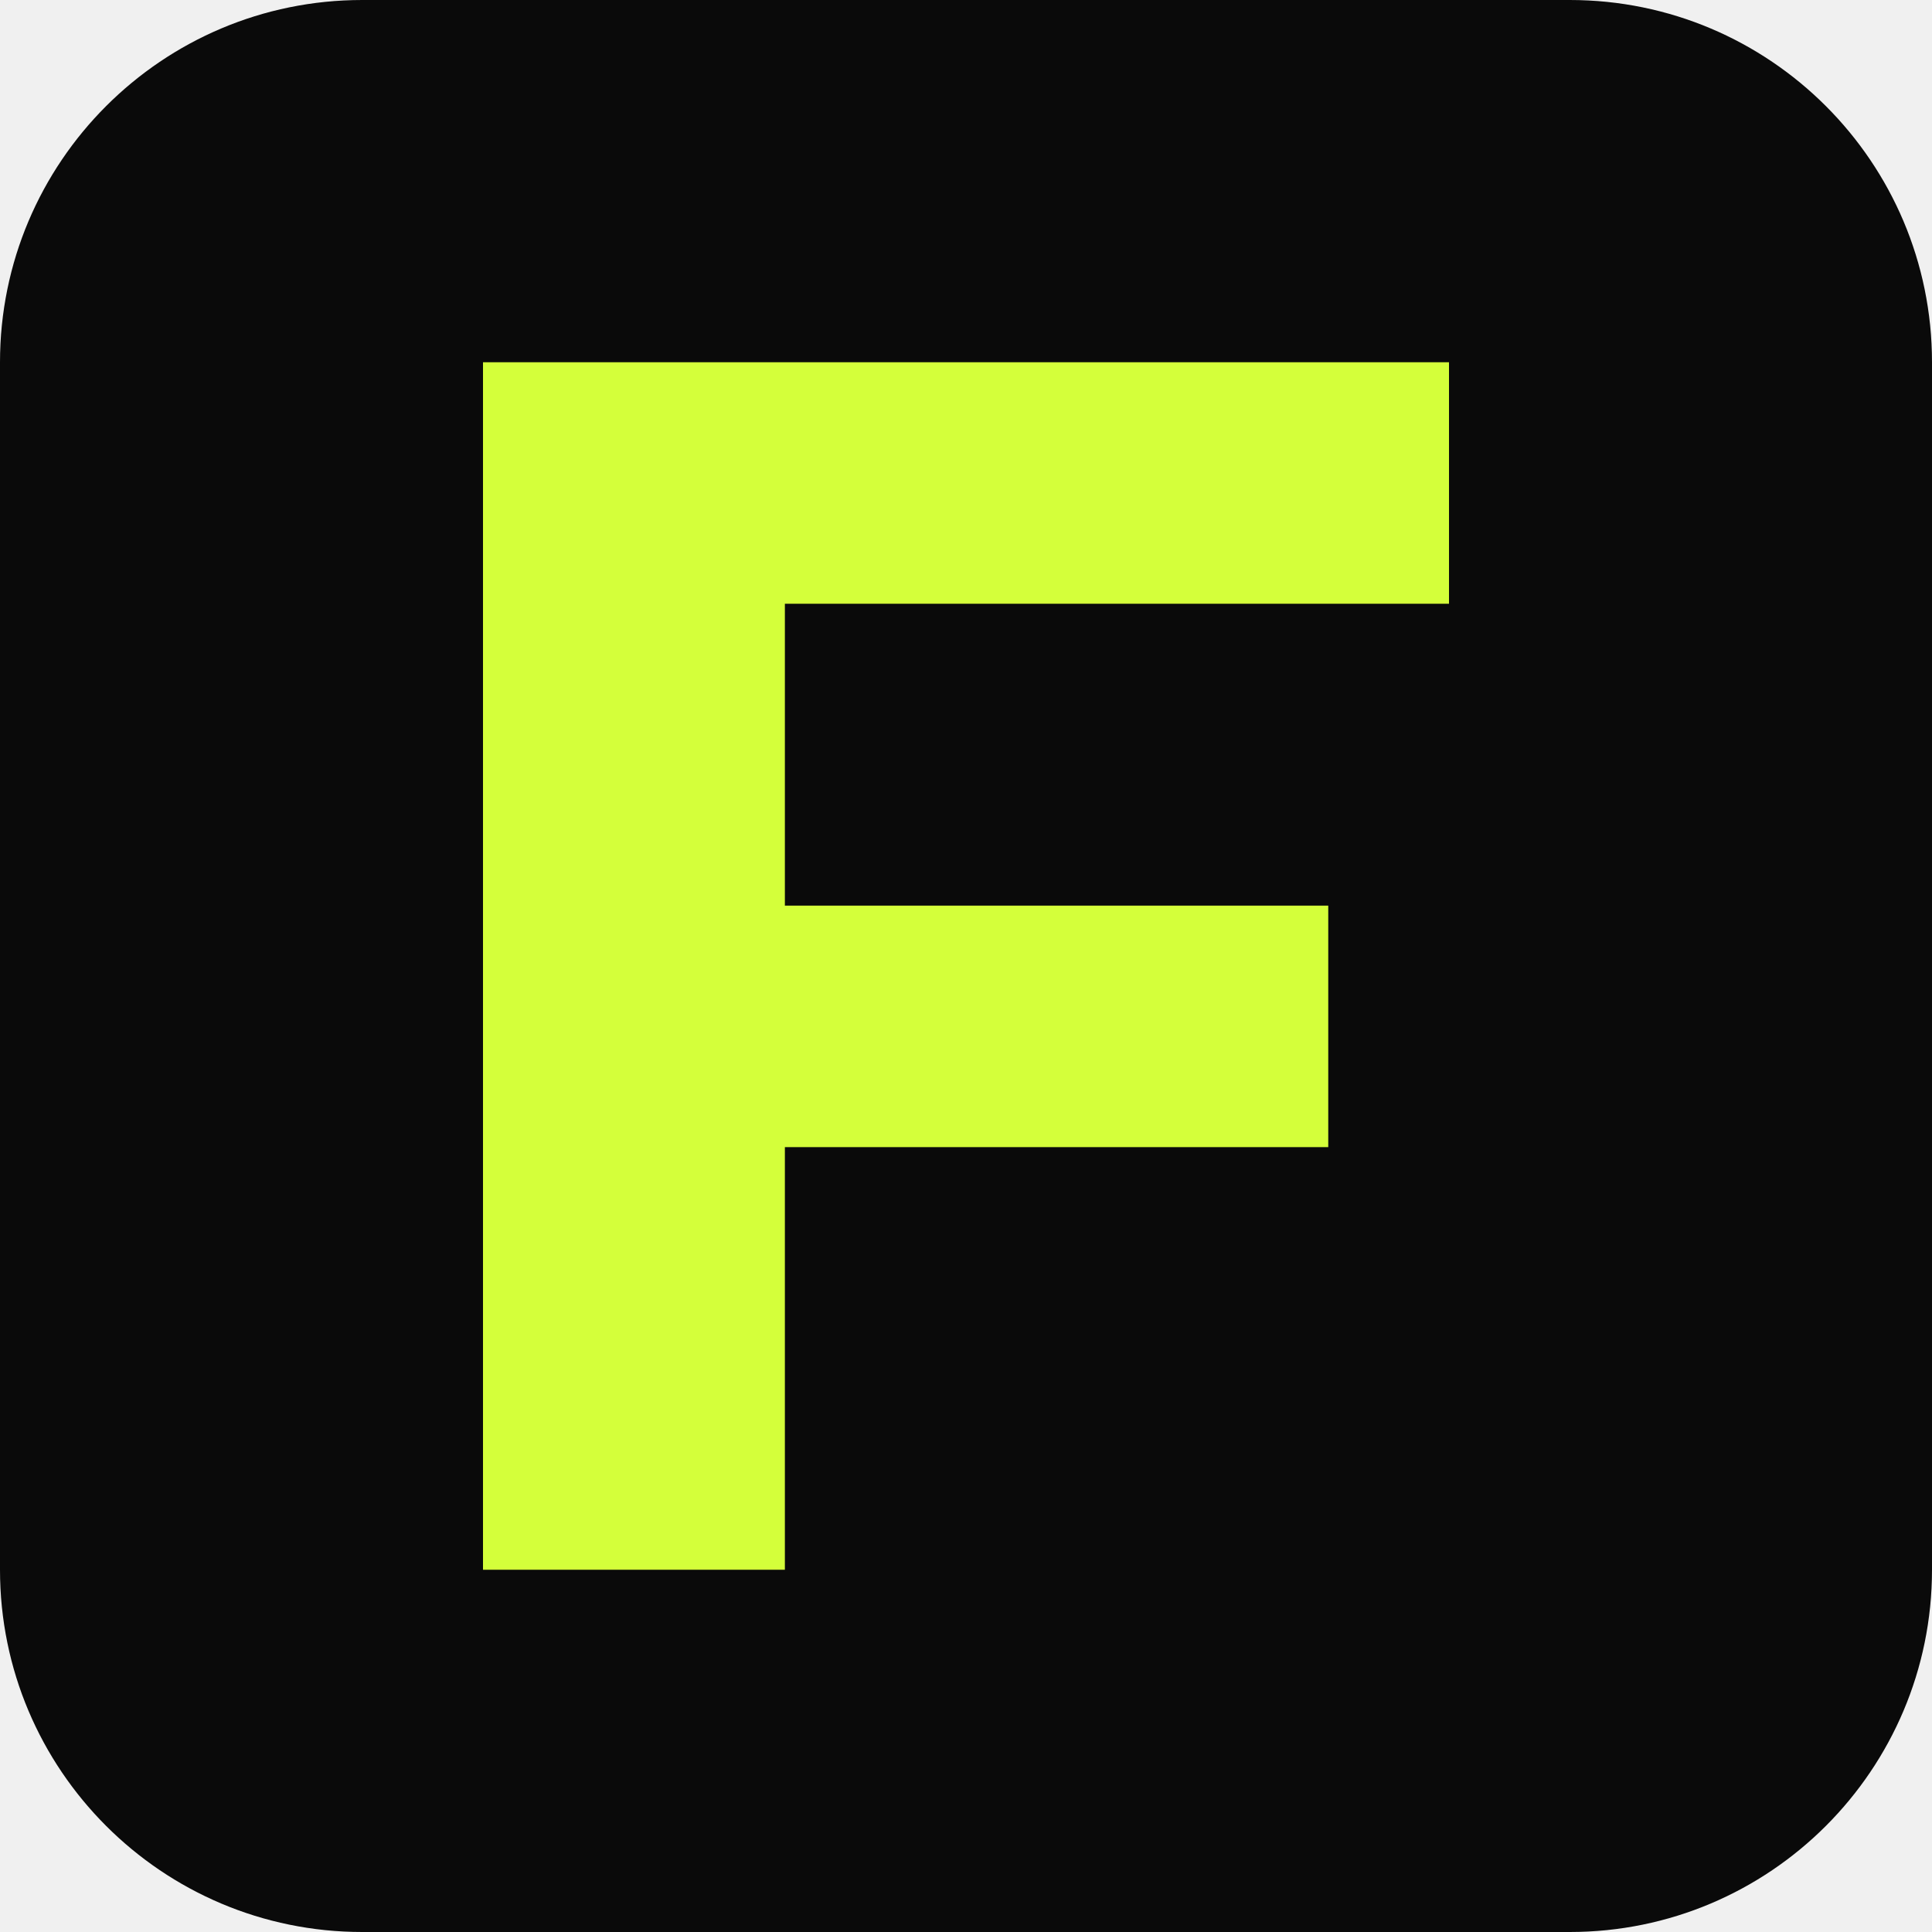
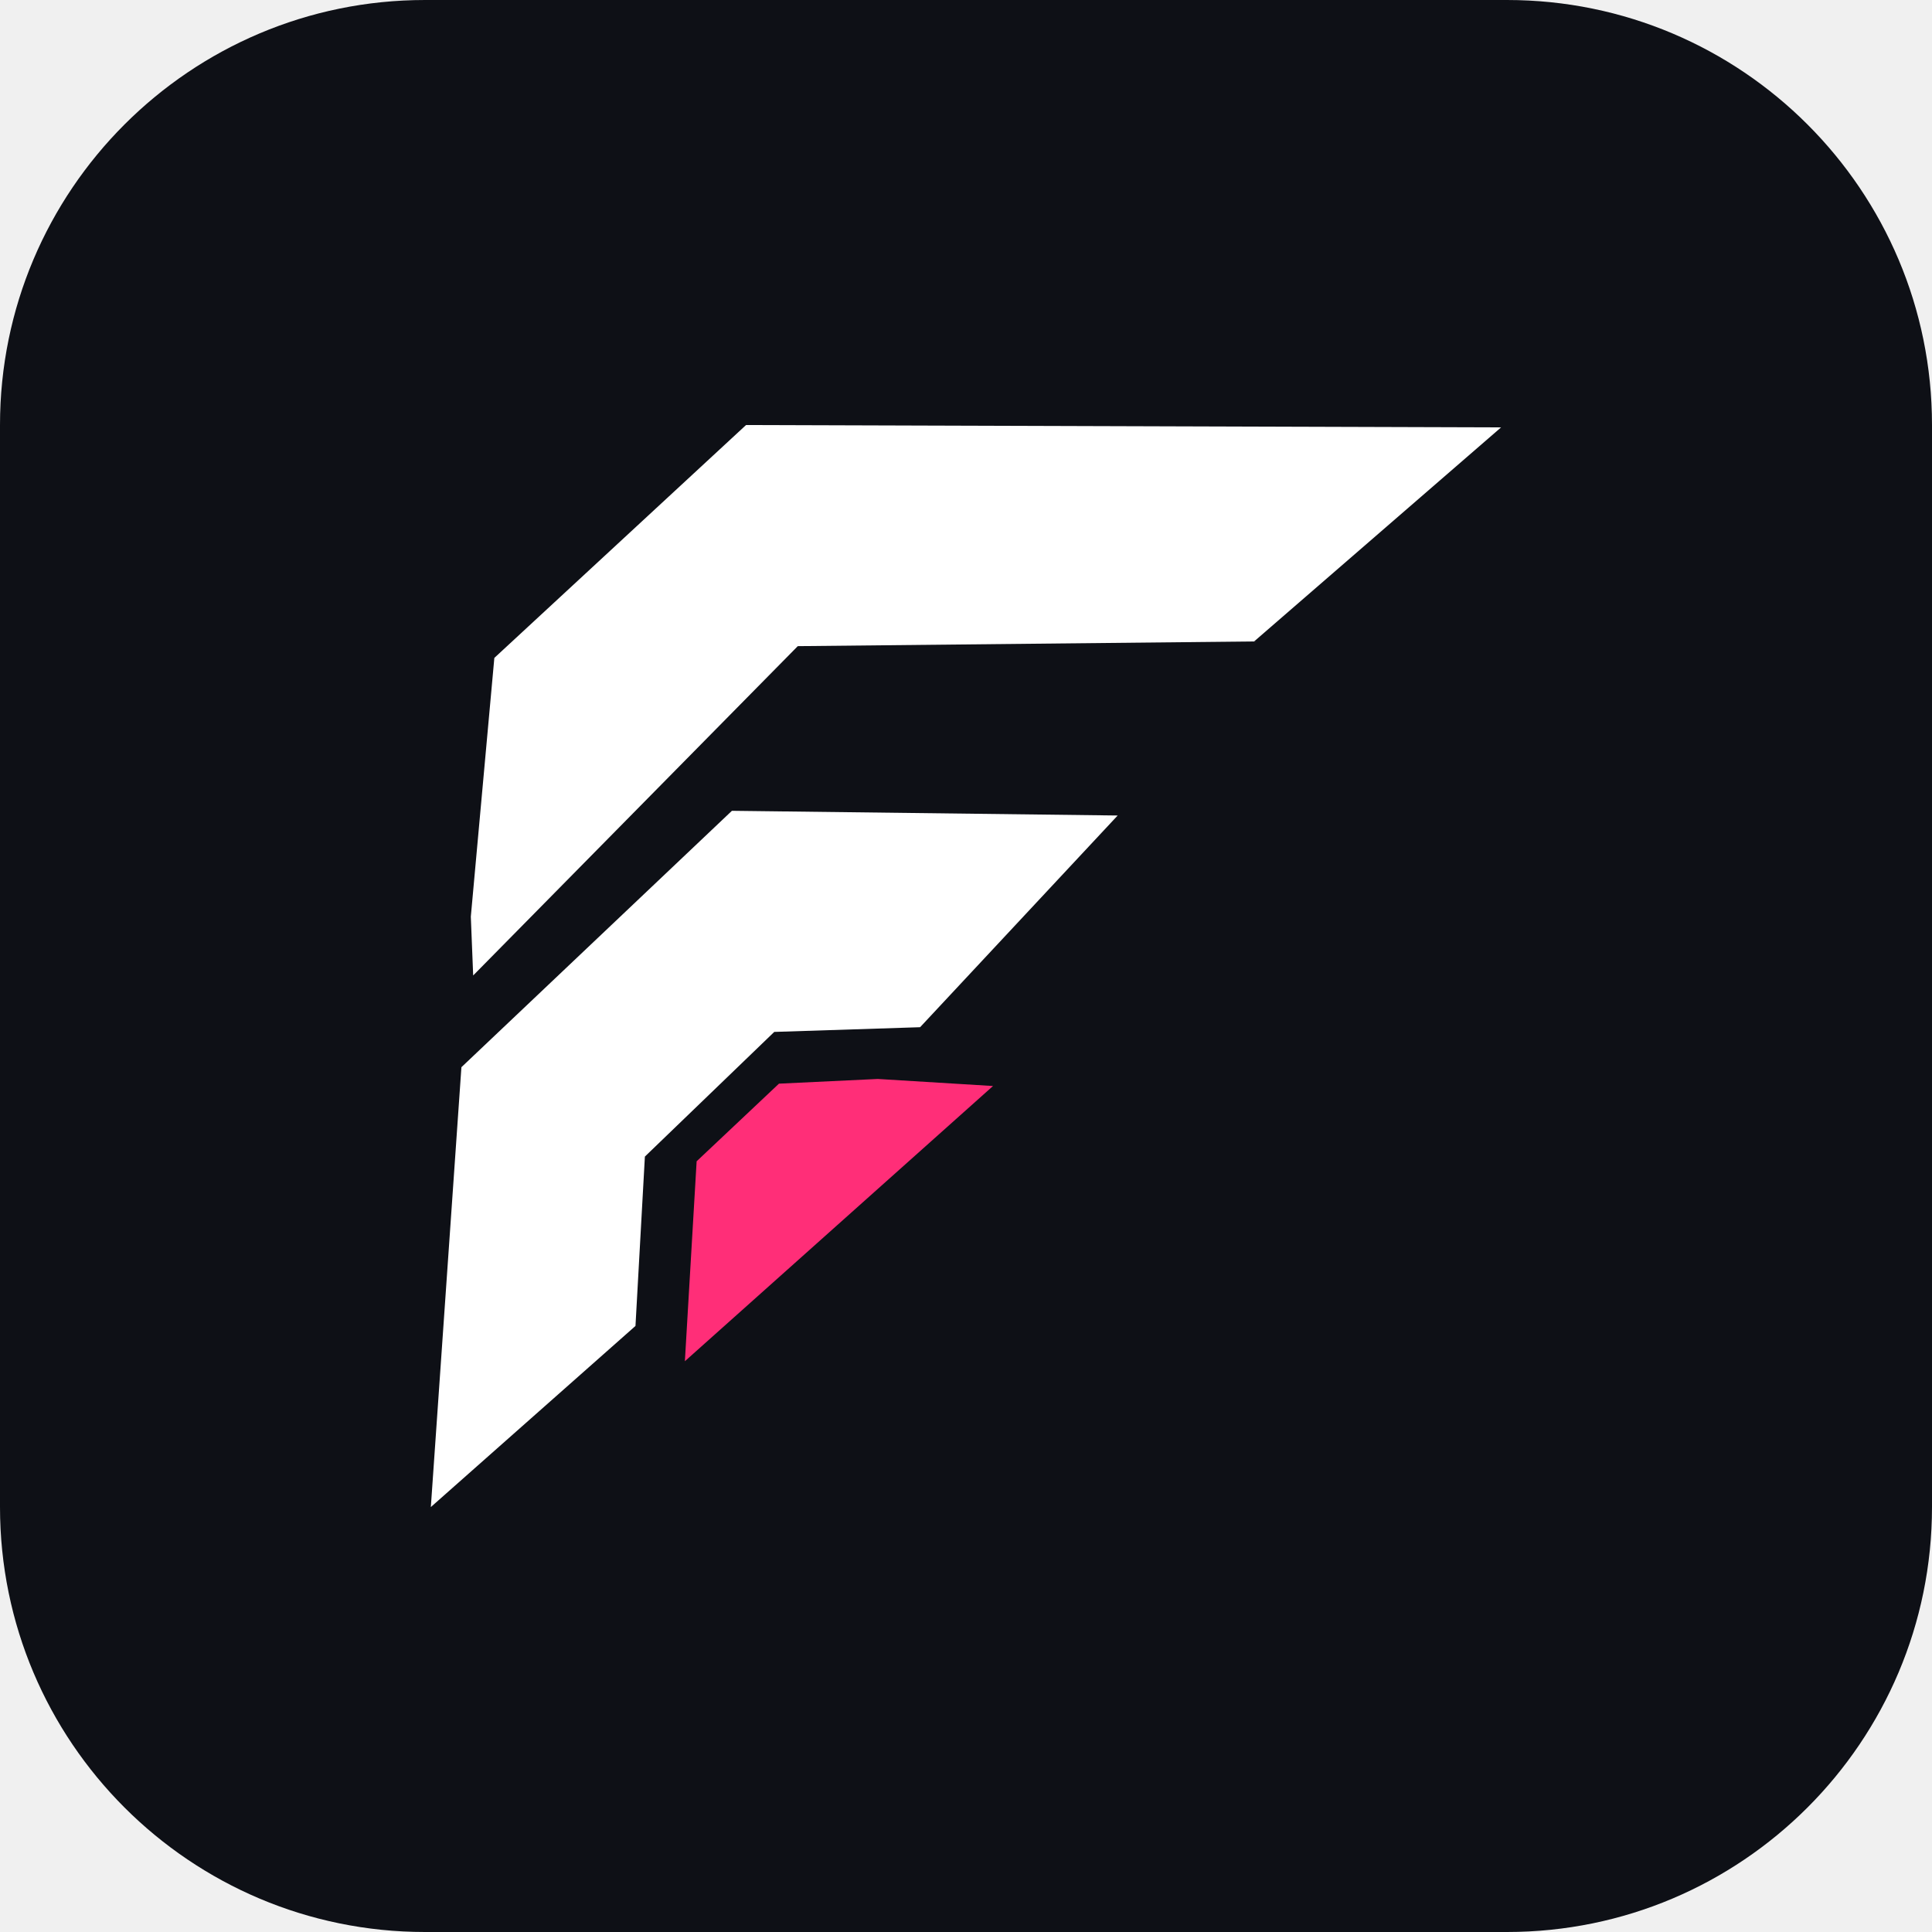
- <svg xmlns="http://www.w3.org/2000/svg" viewBox="0 0 512 512">
-   <rect width="512" height="512" rx="96" fill="#0A0A0A" />
-   <path d="M128 96h256v64H208v80h144v64H208v112h-80z" fill="#D4FF3A" />
+ <svg xmlns="http://www.w3.org/2000/svg" viewBox="0 0 100 100">
+   <rect width="100" height="100" rx="22" fill="#0E1016" />
+   <g transform="translate(22.30 22.00) scale(0.2435)">
+     <path fill="#FFFFFF" fill-rule="evenodd" d="M9.0,117.0 L8.5,104.5 L13.5,49.5 L67.0,0.0 L227.5,0.5 L175.0,46.0 L78.0,47.0 L9.0,117.0 Z" />
+     <path fill="#FFFFFF" fill-rule="evenodd" d="M0.0,230.0 L6.5,136.5 L64.0,82.0 L146.0,83.0 L104.0,128.0 L73.0,129.0 L45.5,155.5 L43.5,191.5 L0.0,230.0 Z" />
+     <path fill="#FF2E78" fill-rule="evenodd" d="M54.0,199.0 L56.5,156.5 L74.0,140.0 L95.0,139.0 L119.5,140.5 L54.0,199.0 Z" />
+   </g>
</svg>
